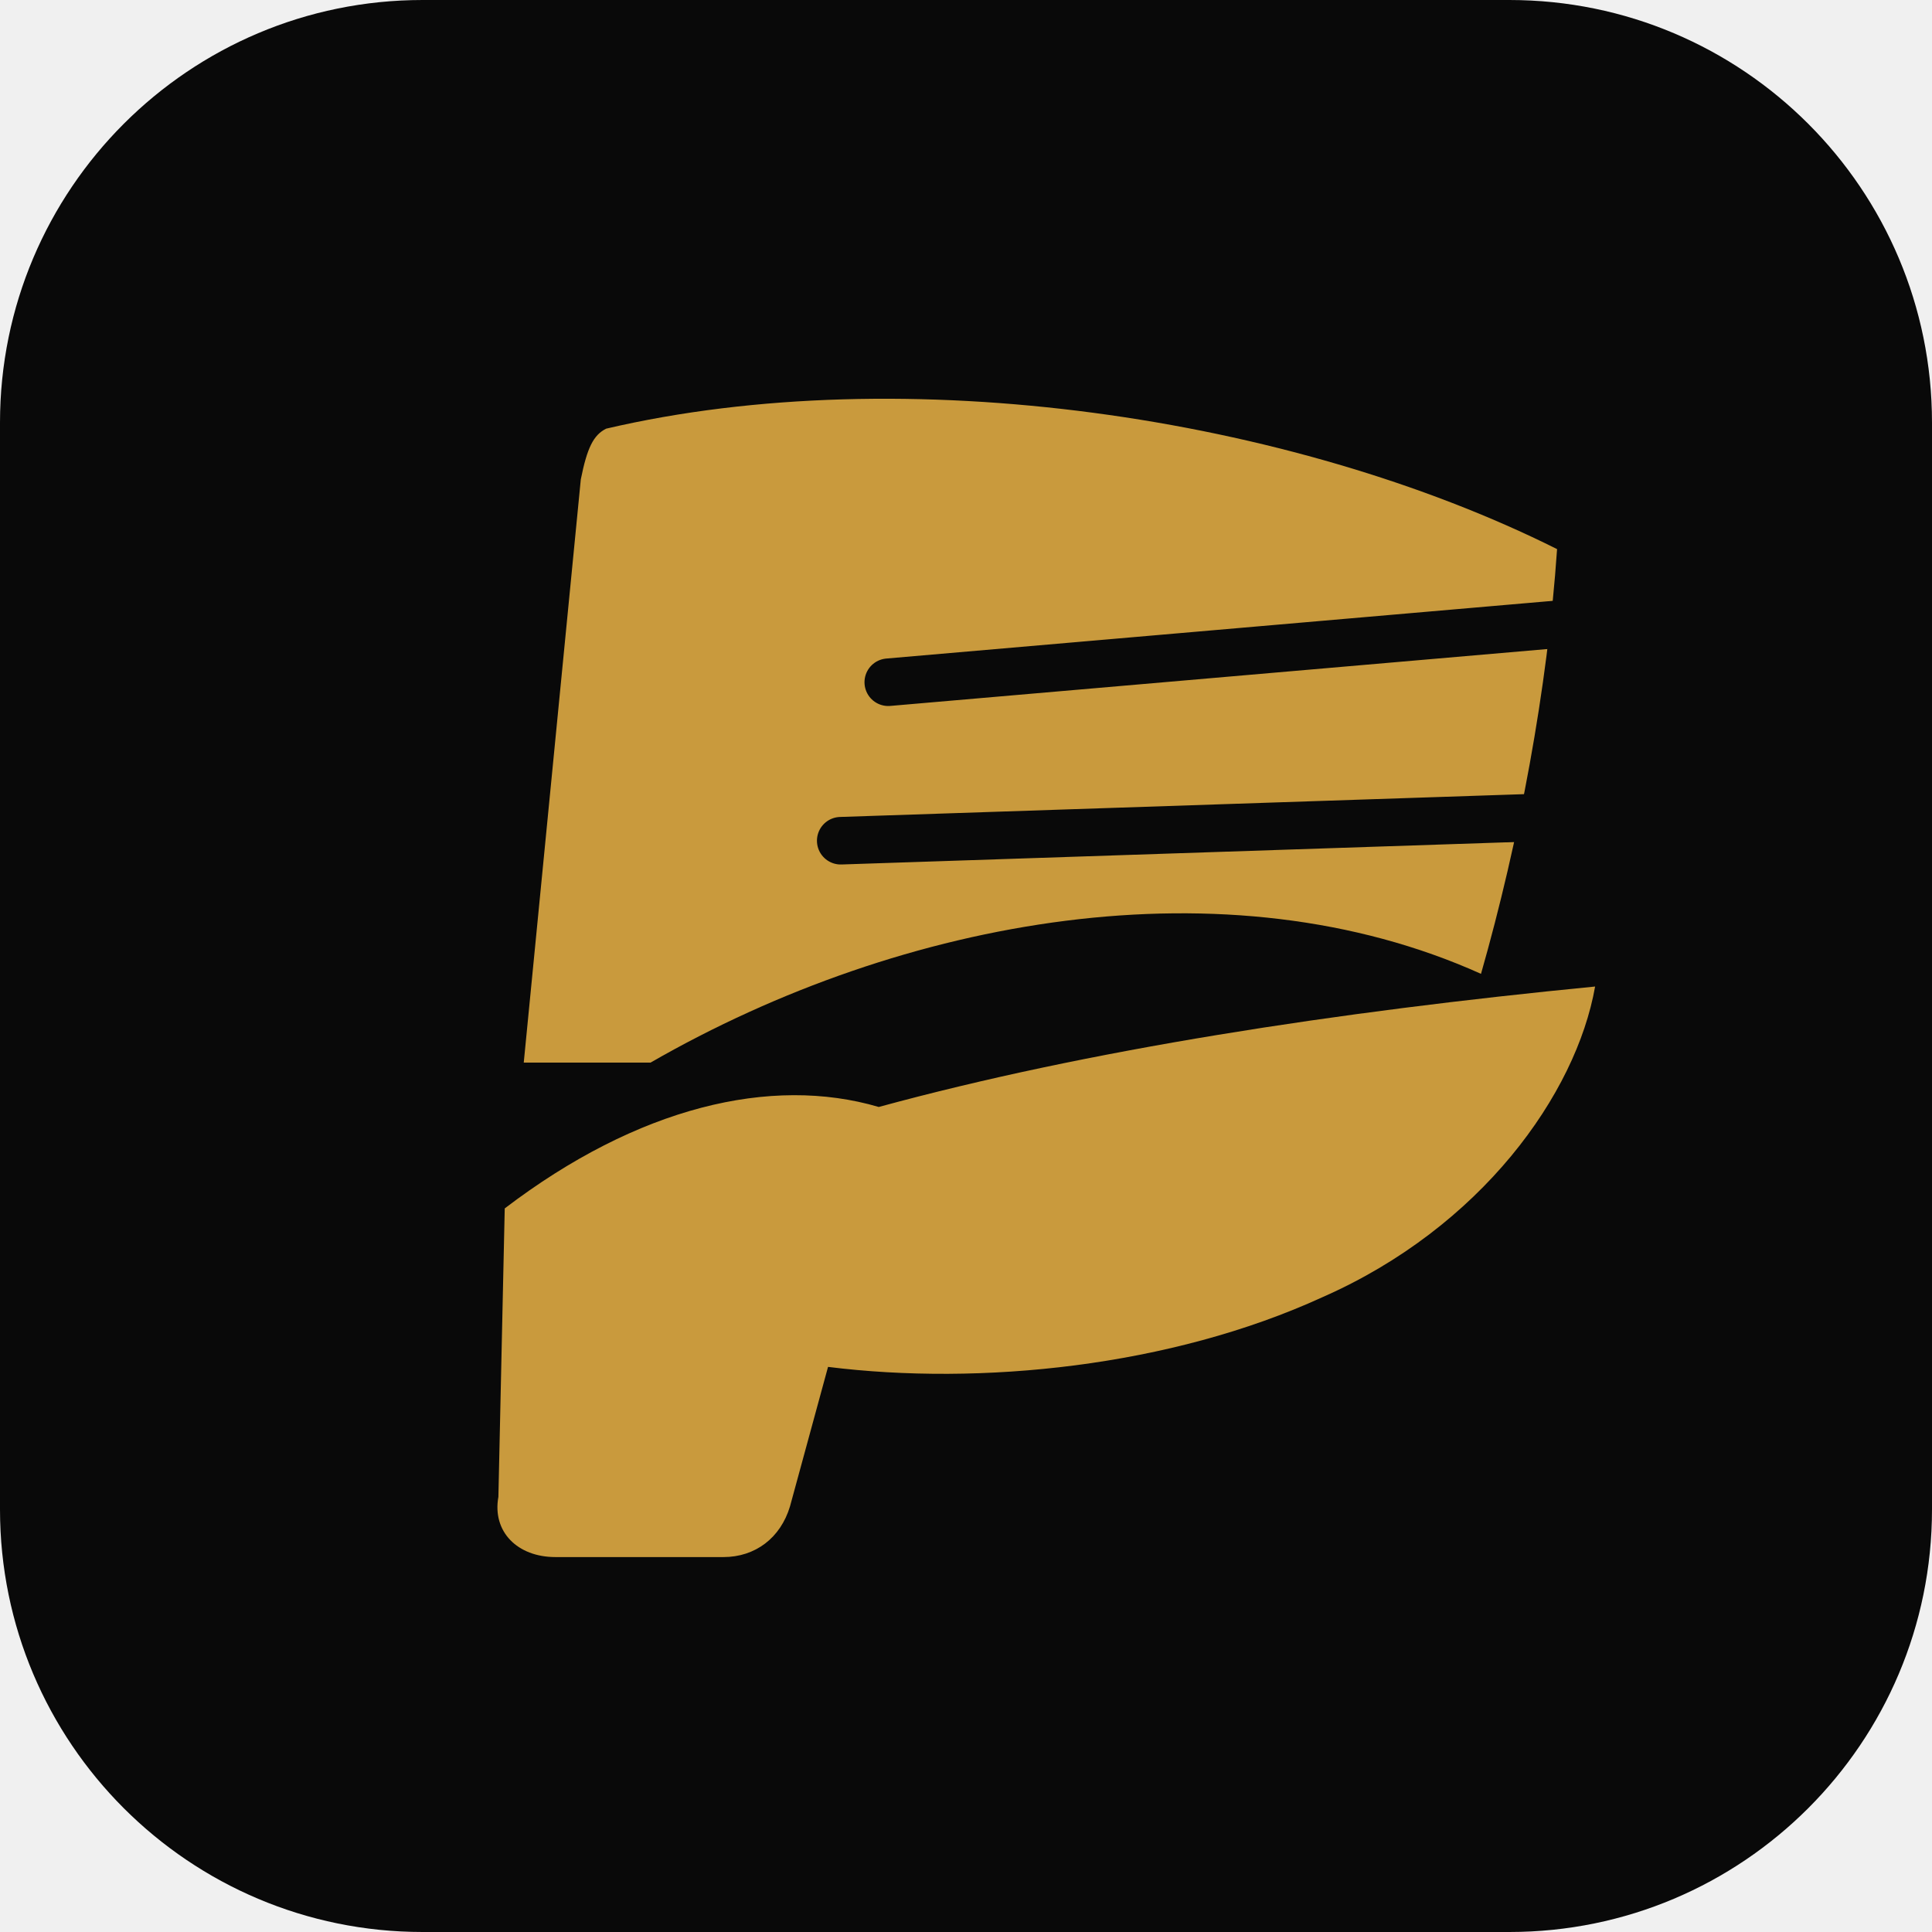
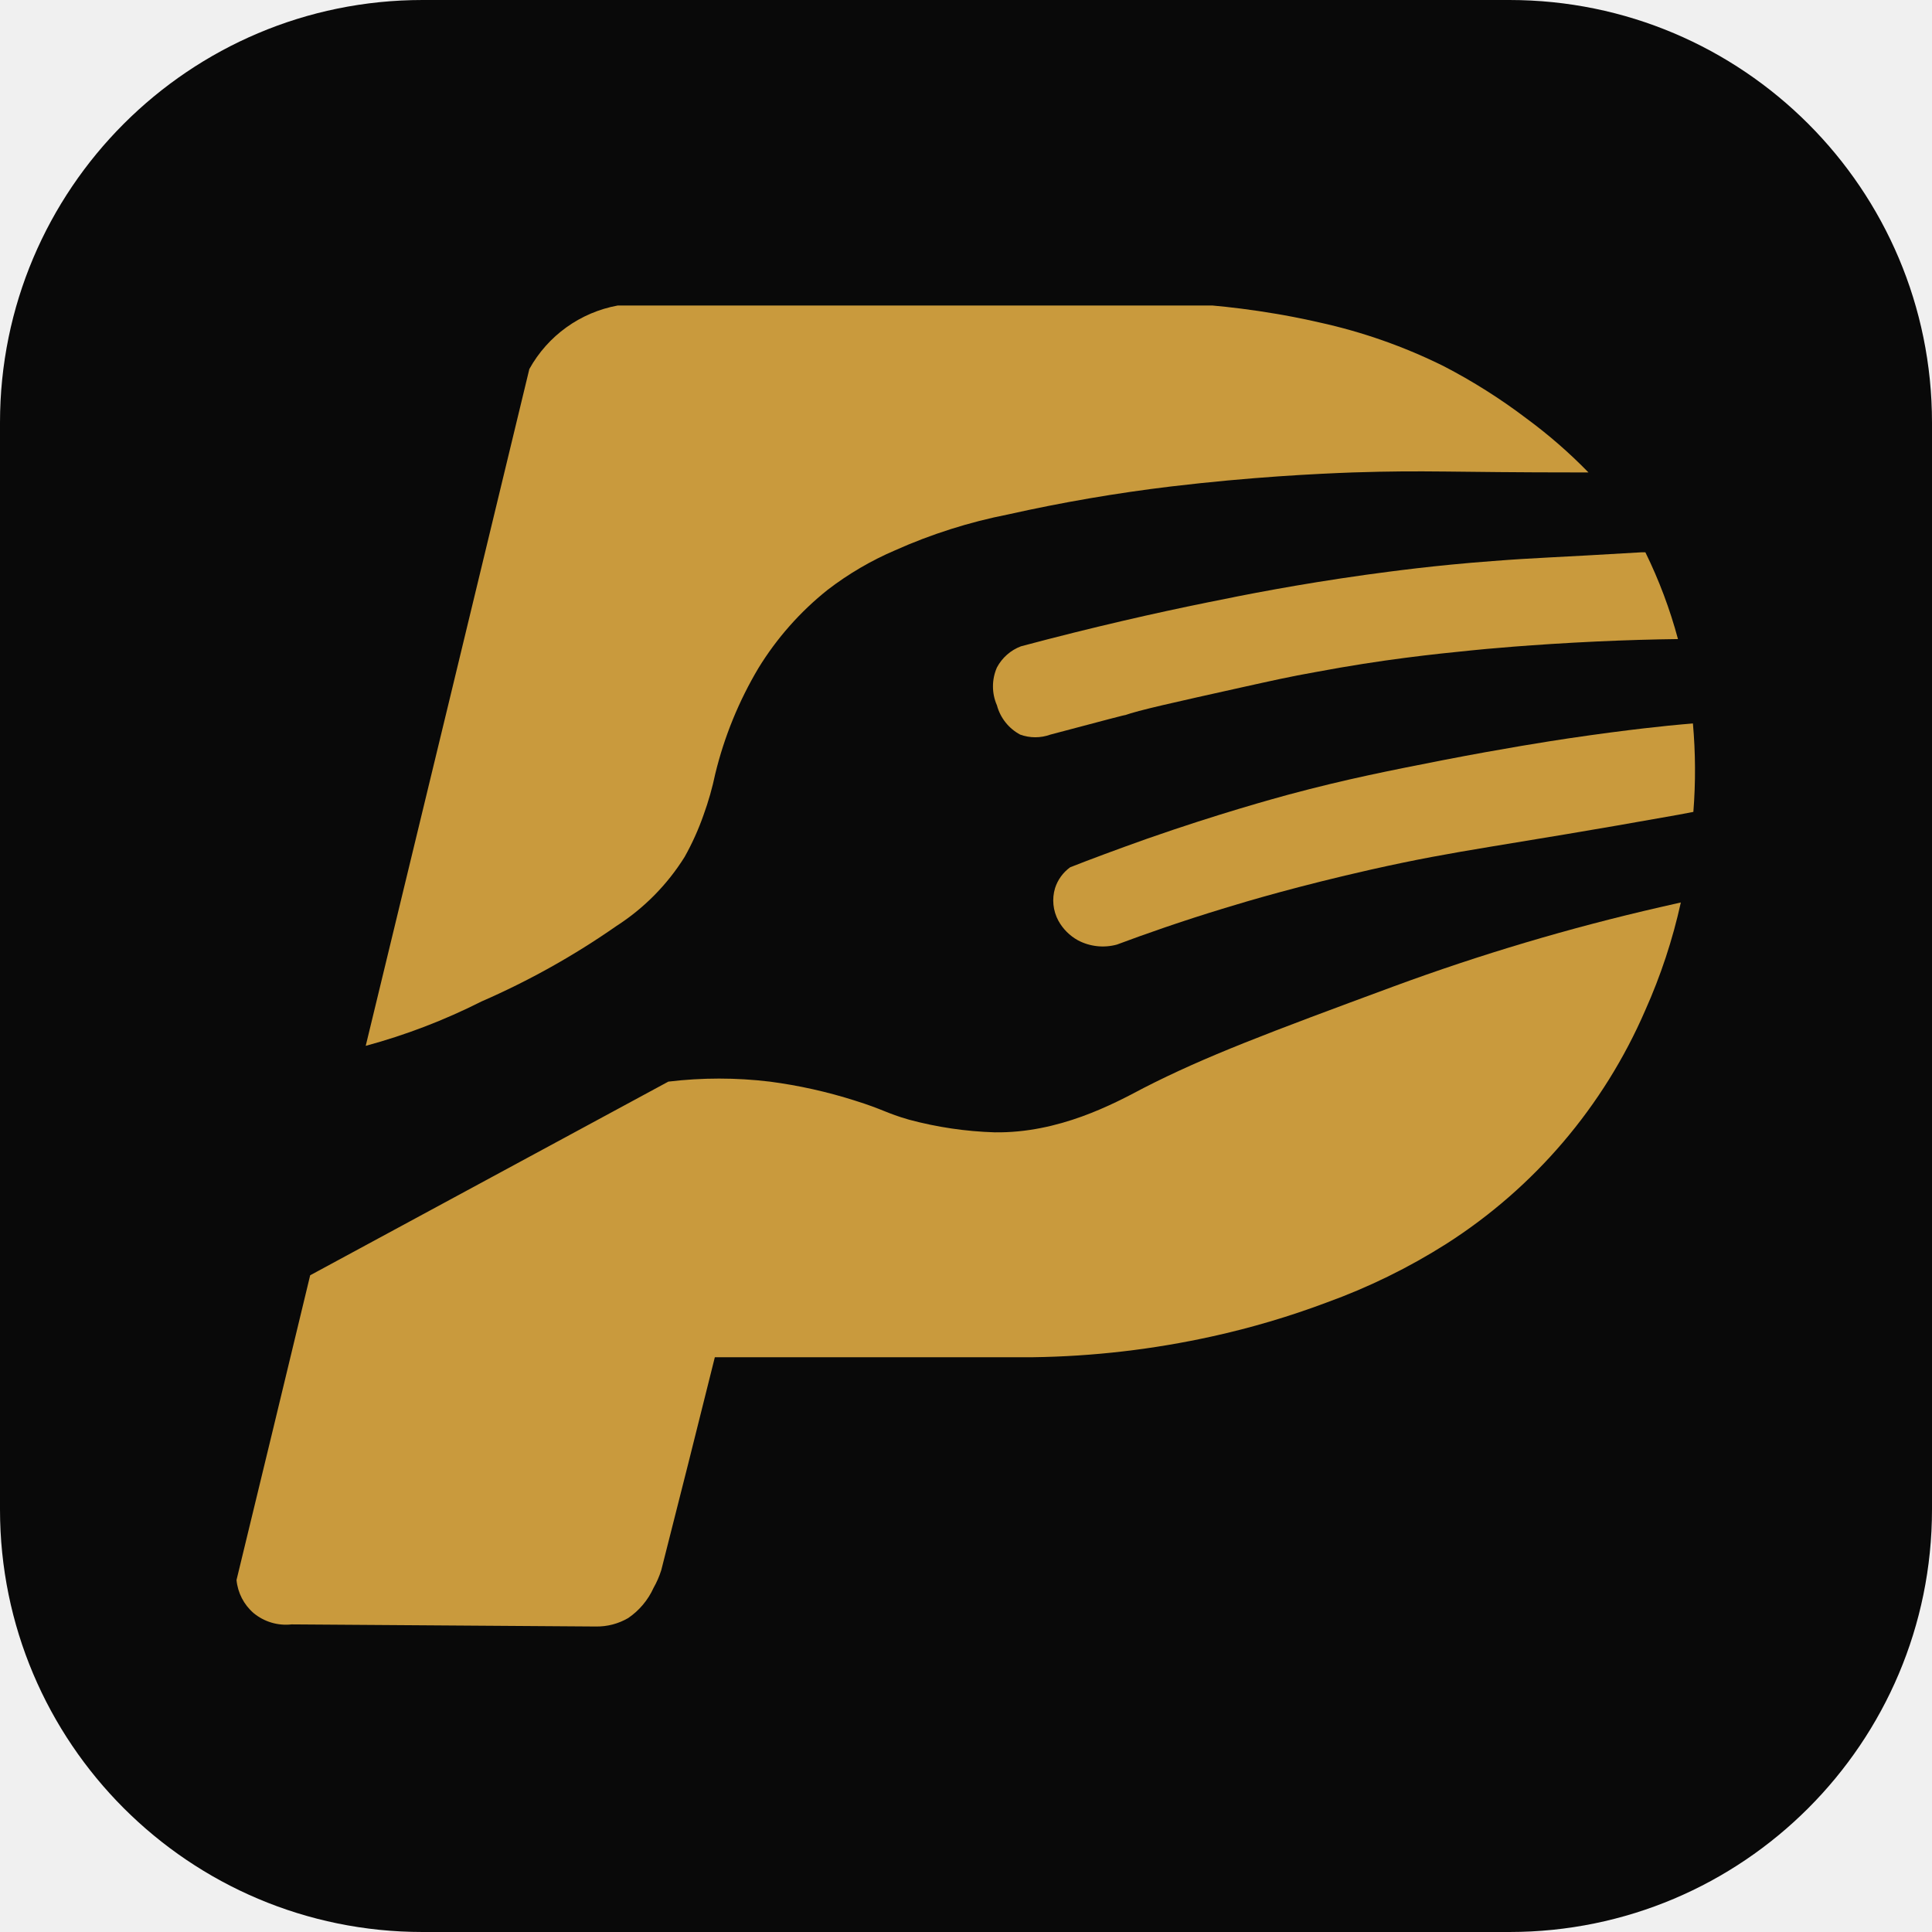
<svg xmlns="http://www.w3.org/2000/svg" viewBox="0 0 64 64">
  <rect width="64" height="64" rx="14" fill="#090909" />
-   <g transform="translate(10 10) scale(0.105)">
-     <defs>
-       <mask id="t">
-         <rect x="-50" y="-50" width="520" height="520" fill="white" />
-         <line x1="185" y1="120" x2="416" y2="100" stroke="black" stroke-width="15" stroke-linecap="round" />
-         <line x1="170" y1="170" x2="410" y2="162" stroke="black" stroke-width="15" stroke-linecap="round" />
-       </mask>
-     </defs>
-     <g fill="#c99a3d">
-       <path mask="url(#t)" d="M96 40 C 190 18, 312 36, 396 78 C 393 122, 384 170, 372 212 C 292 176, 190 194, 110 240 L 70 240 L 88 56 C 90 46, 92 42, 96 40 Z" />
-       <path d="M64 286 C 106 254, 148 244, 182 254 C 248 236, 326 224, 408 216 C 402 250, 372 292, 322 314 C 274 336, 214 342, 166 336 L 154 380 C 151 390, 143 396, 133 396 L 80 396 C 68 396, 60 388, 62 377 Z" />
-     </g>
+   <g transform="translate(7 7) scale(0.5)" fill="#c99a3d">
+     <path d="M98.16,33.93l-.7.06c-.79.07-3.43.32-7.55.93-1.27.19-4.28.66-8.3,1.44-3.51.69-6.39,1.25-10.26,2.29-.87.24-4.56,1.24-9.36,2.92-2,.71-3.77,1.37-5.09,1.89a2.74,2.74,0,0,0-1,1.38A2.83,2.83,0,0,0,56.12,47a3.31,3.31,0,0,0,1.3,1.3,3.53,3.53,0,0,0,2.58.28c1.82-.68,4.25-1.54,7.15-2.42,1.53-.47,4.91-1.47,9.69-2.55,6.06-1.36,8.22-1.46,20.35-3.63l1-.19A34.92,34.92,0,0,0,98.16,33.93Z" />
+     <path d="M76.5,24.08c-4.57.64-8,1.32-10.54,1.84-3.35.68-7.53,1.62-12.32,2.9a3,3,0,0,0-1.59,1.4,3.12,3.12,0,0,0,0,2.51,3.11,3.11,0,0,0,1.54,1.94,2.93,2.93,0,0,0,2,0c3.47-.92,5.2-1.38,4.92-1.28.91-.33,3.21-.84,7.8-1.86,1.94-.43,3.18-.71,4.83-1,4.46-.84,7.94-1.2,10.35-1.44.76-.08,4-.39,8.3-.59,1.94-.09,3.74-.14,5.38-.16a31.76,31.76,0,0,0-2.16-5.75l-.24,0c-5.81.35-7.07.36-9.86.58C81,23.46,78.13,23.86,76.5,24.08Z" />
+     <path d="M17.9,52.35a51.69,51.69,0,0,0,8.94-5,14.71,14.71,0,0,0,4.52-4.58A17.52,17.52,0,0,0,32.61,40a20,20,0,0,0,.78-2.74,25.41,25.41,0,0,1,2.86-7,20,20,0,0,1,4.58-5.18,20.73,20.73,0,0,1,4.47-2.62,34.85,34.85,0,0,1,7.5-2.38,108.85,108.85,0,0,1,10.78-1.85c5.3-.63,9.59-.84,12.06-.93,5-.16,6.3,0,15,0h.6a33.12,33.12,0,0,0-4.1-3.57,37.91,37.91,0,0,0-5.49-3.47A35.75,35.75,0,0,0,73.4,7.36c-1.2-.28-2.39-.49-2.8-.56-1.7-.29-3.17-.46-4.28-.56l-39.39,0a8.43,8.43,0,0,0-5.86,4.21Q15.66,32.88,10.23,55.29A40.46,40.46,0,0,0,17.9,52.35Z" />
+     <path d="M96,46.1a144.12,144.12,0,0,0-17.66,5.25C70,54.43,65.83,56,61.77,58.08c-2,1.06-5.61,3-9.87,2.94a24.8,24.8,0,0,1-5.68-.84c-1.5-.43-1.71-.68-3.57-1.26A32.55,32.55,0,0,0,37,57.66a28.07,28.07,0,0,0-6.72,0L6.55,70.49Q4.12,80.59,1.67,90.68A3.31,3.31,0,0,0,2.8,92.87a3.36,3.36,0,0,0,2.52.75l20.15.14a4.11,4.11,0,0,0,2.15-.56,4.83,4.83,0,0,0,1.68-2,6.09,6.09,0,0,0,.51-1.17Q31.6,83,33.36,75.92H54.43a58.78,58.78,0,0,0,11.88-1.38,55.47,55.47,0,0,0,7.57-2.24,40.54,40.54,0,0,0,7.94-3.89A34.71,34.71,0,0,0,95,52.94a37,37,0,0,0,2.36-7.15Z" />
  </g>
</svg>
